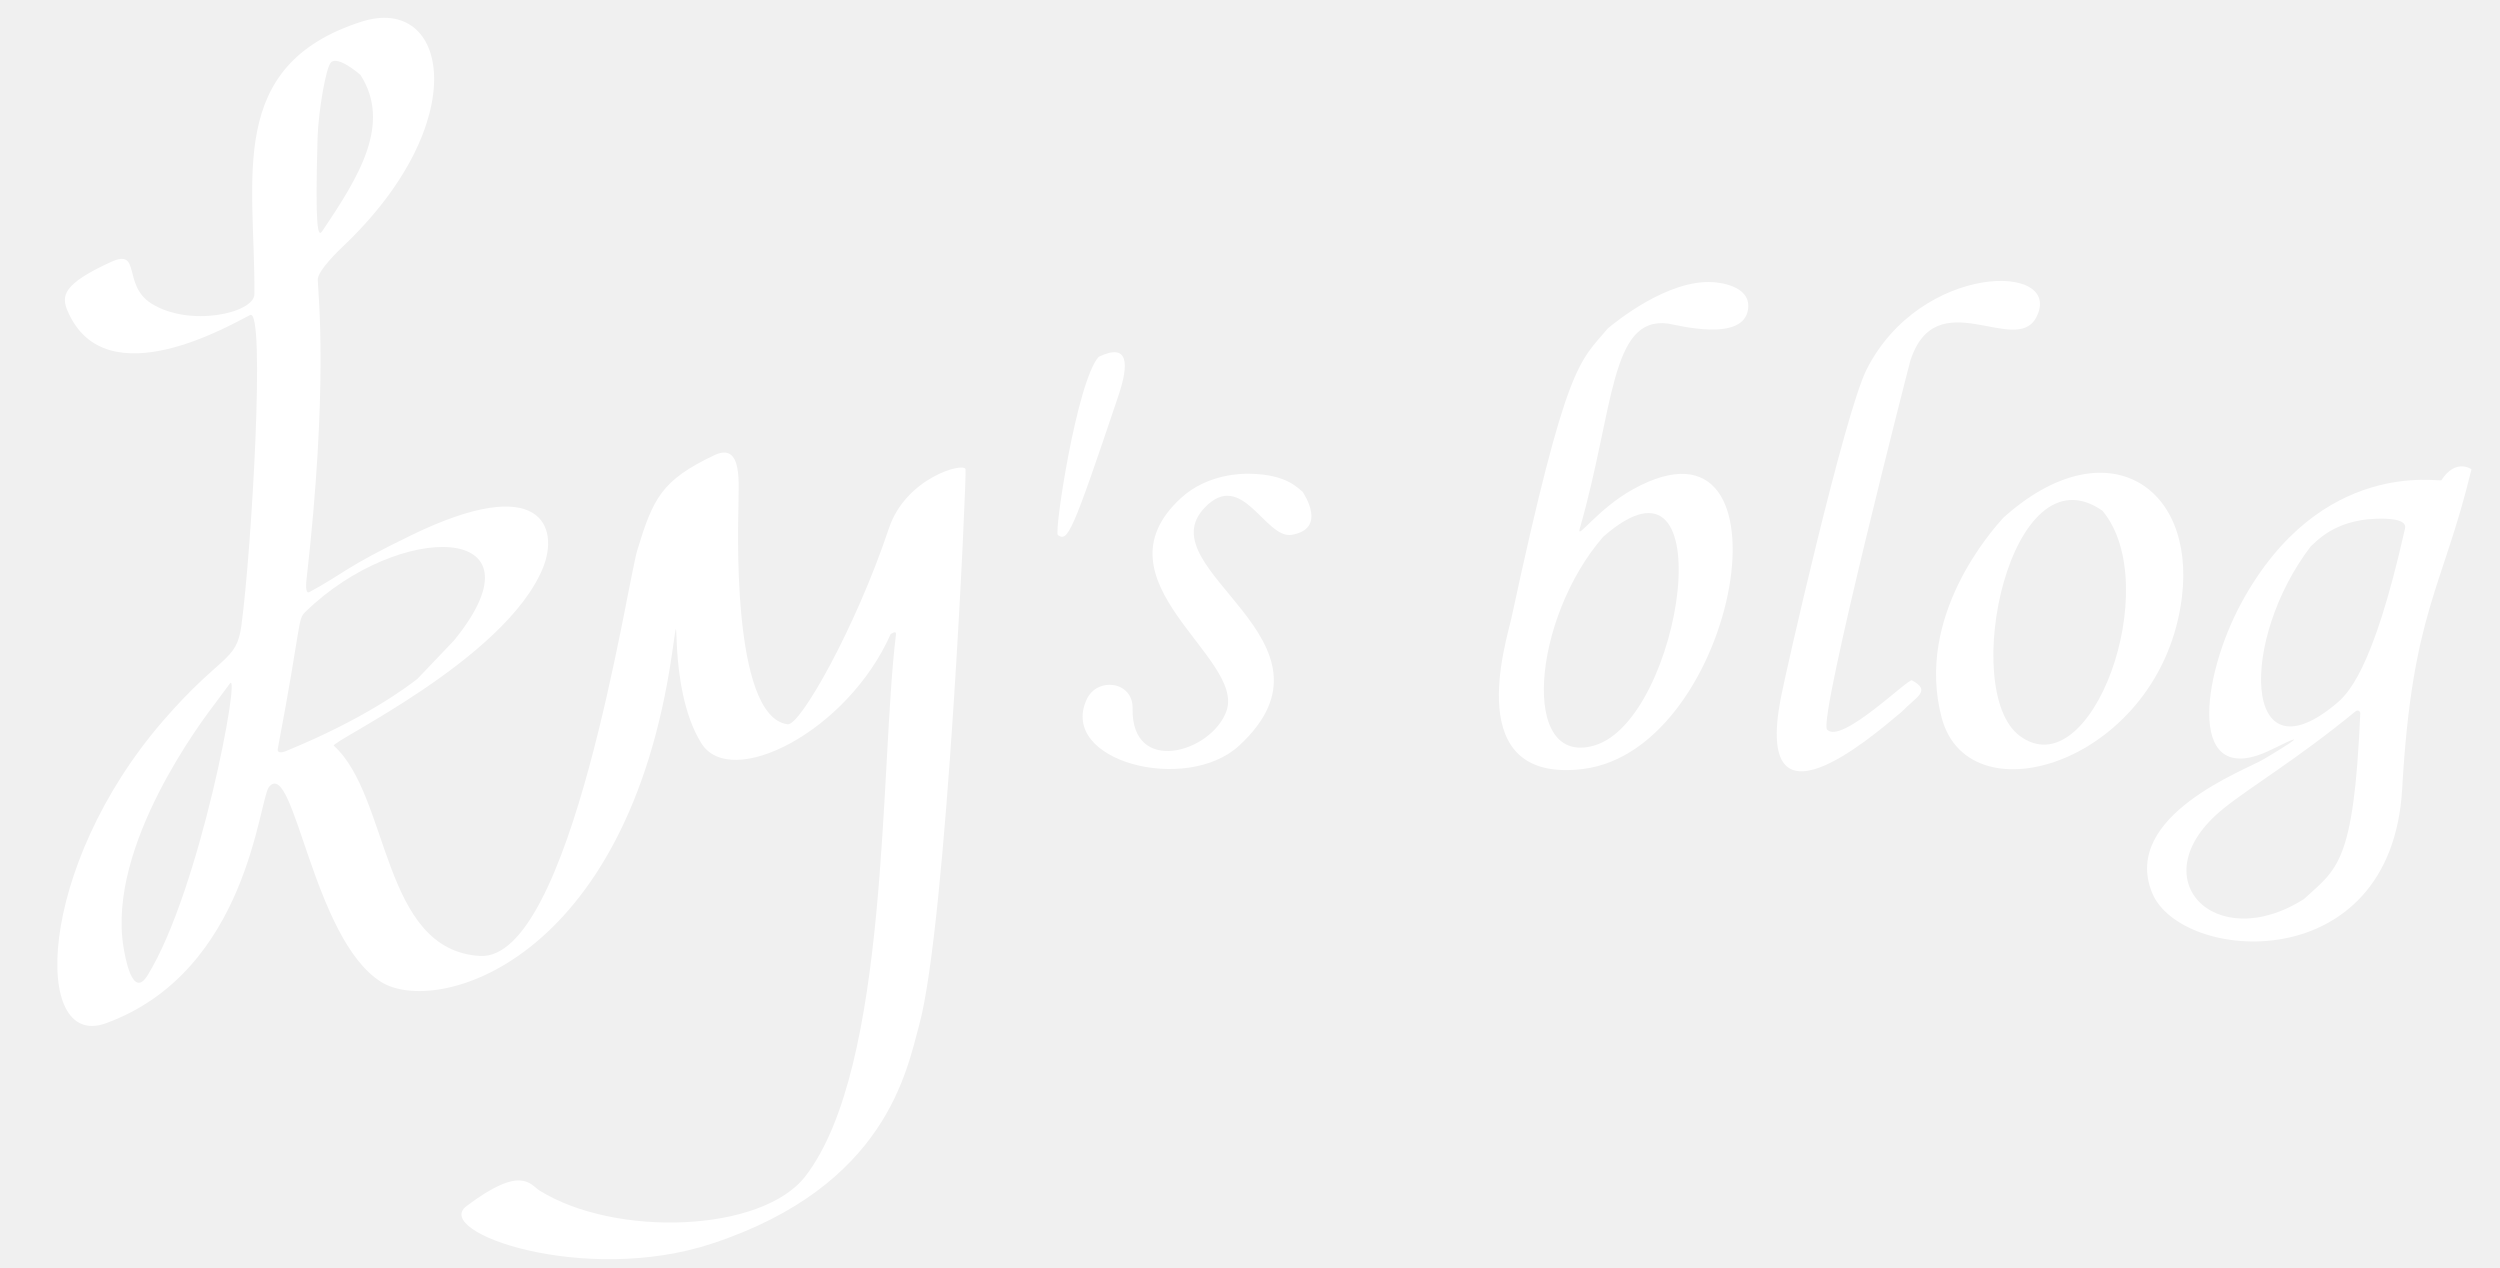
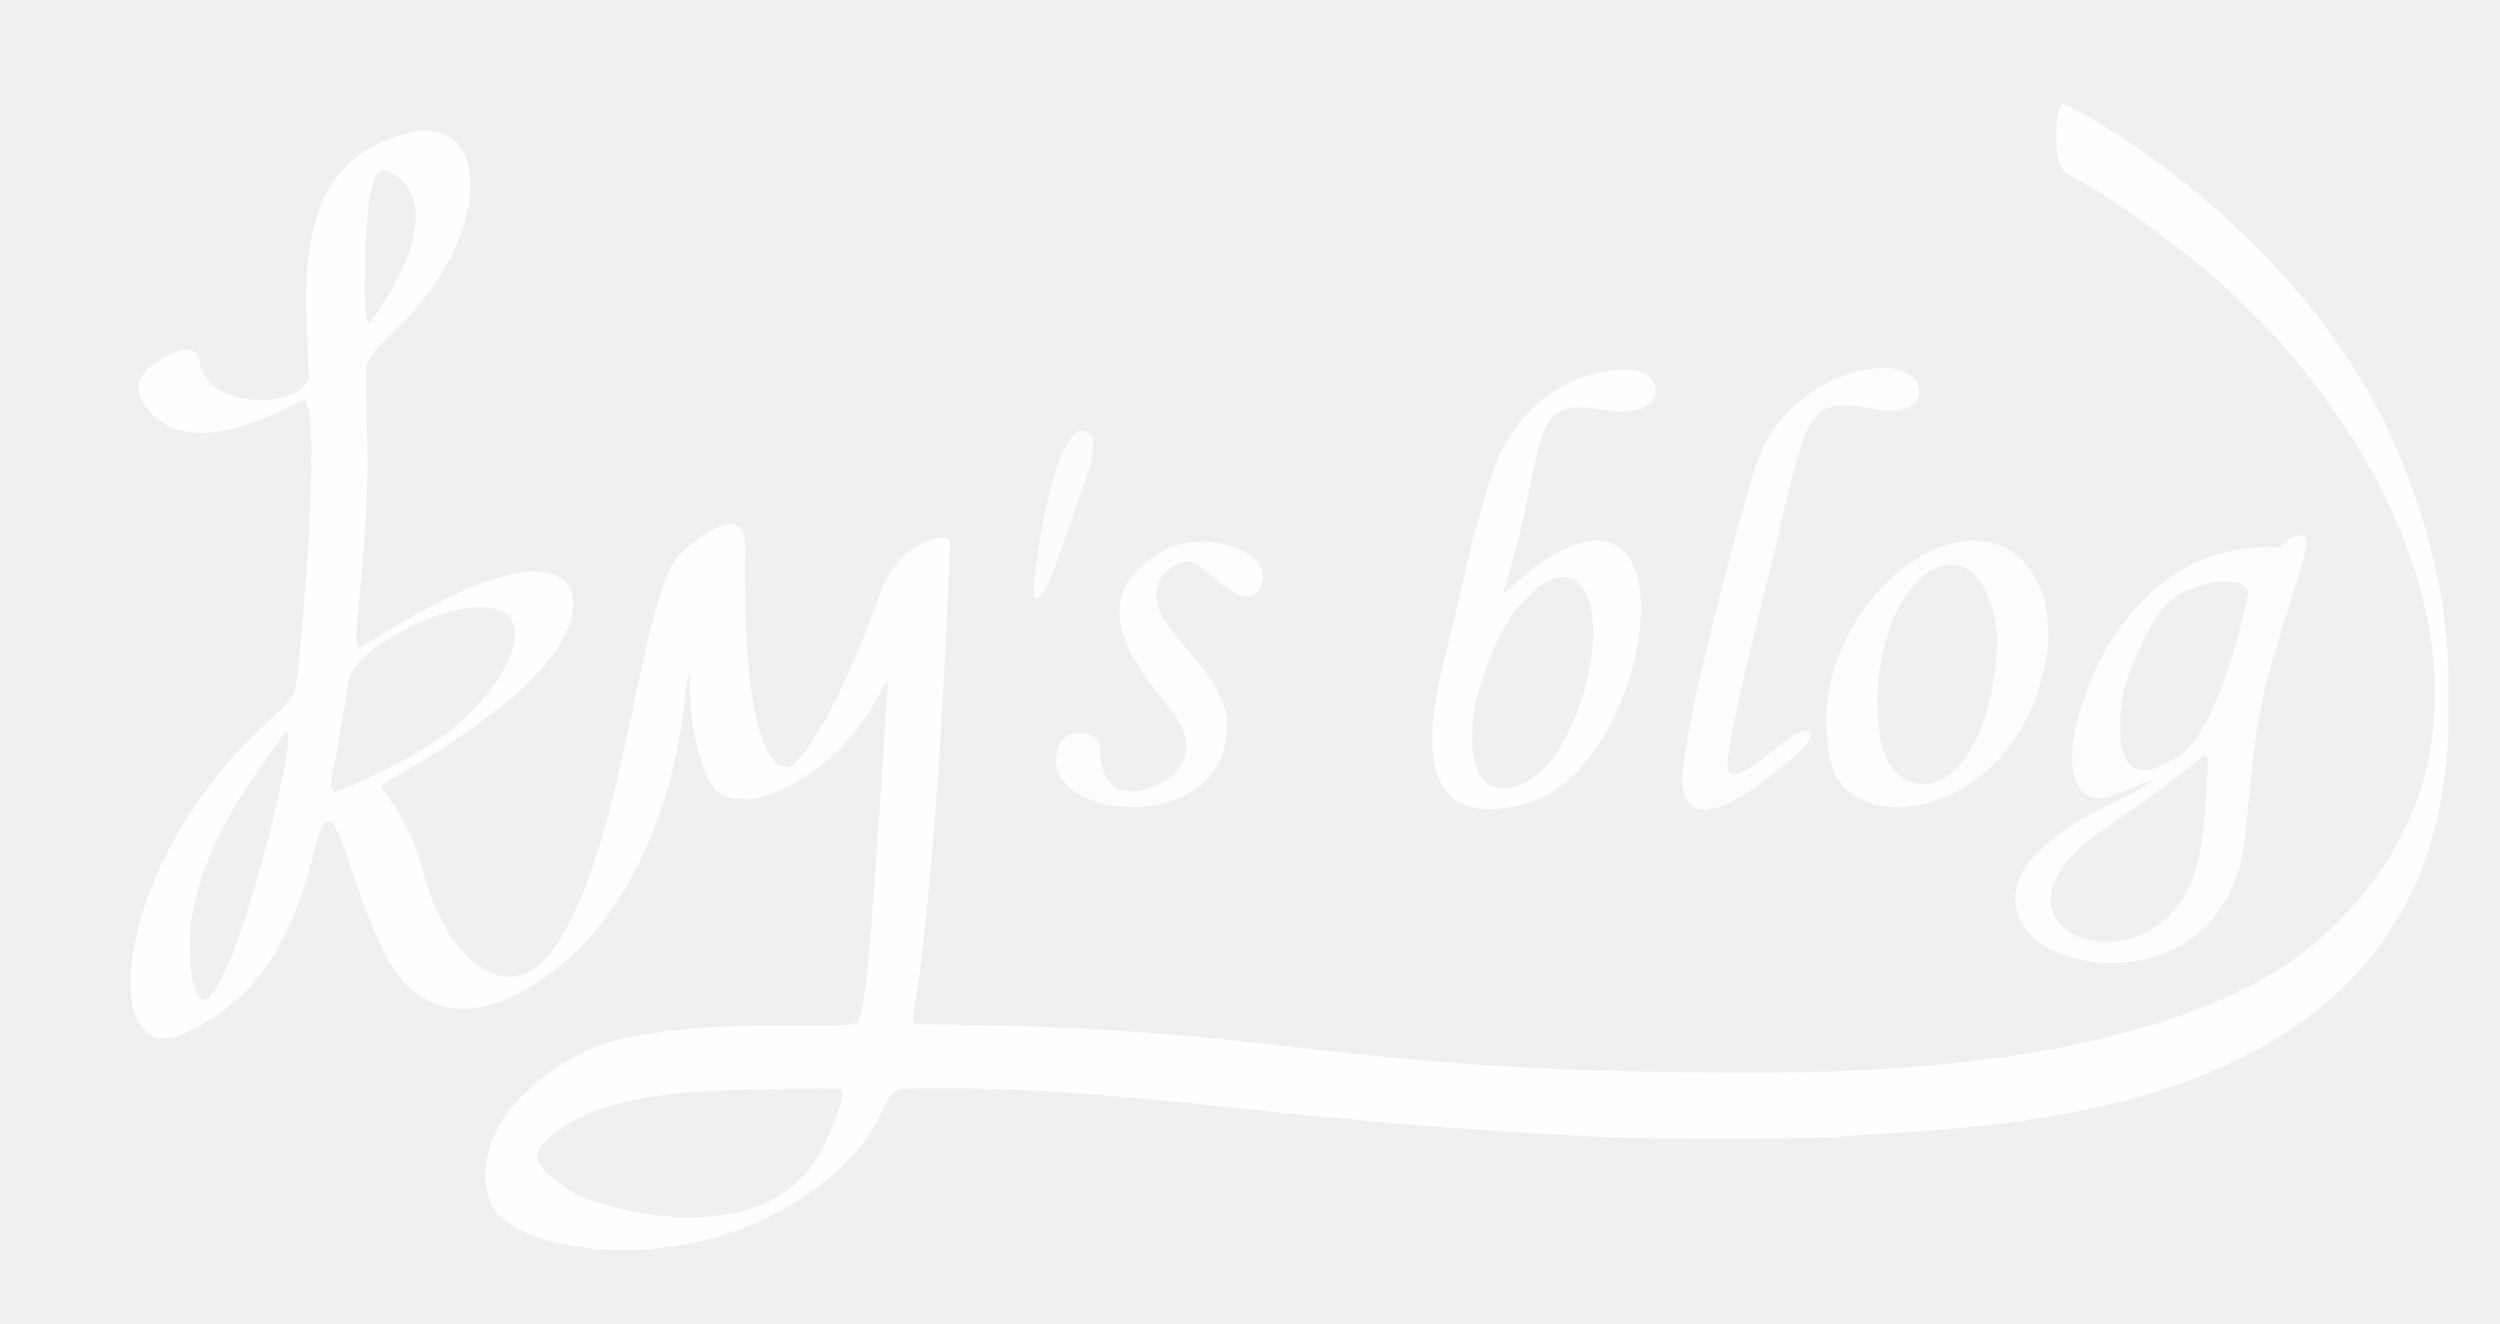
- <svg xmlns="http://www.w3.org/2000/svg" width="100%" height="100%" viewBox="0 0 641 325" version="1.1" xml:space="preserve" style="fill-rule:evenodd;clip-rule:evenodd;stroke-linejoin:round;stroke-miterlimit:2;">
-   <g>
-     <path d="M228.379,162.559c-11.126,25.11 -41.046,40.15 -48.582,27.97c-9.235,-14.926 -4.789,-41.496 -7.503,-22.834c-11.547,79.424 -60.566,92.858 -74.571,84.078c-17.576,-11.019 -22.25,-57.316 -28.679,-50.1c-2.763,3.1 -5.258,47.31 -41.887,60.691c-19.099,6.977 -17.769,-40.116 14.69,-77.586c14.889,-17.187 18.78,-14.965 20.045,-24.364c2.654,-19.731 6.217,-81.534 2.25,-79.647c-4.023,1.914 -37.088,21.776 -46.813,-1.048c-1.641,-3.851 -1.271,-6.897 11.152,-12.564c7.783,-3.55 2.869,5.897 10.257,10.617c9.743,6.224 26.453,2.547 26.49,-2.359c0.224,-29.654 -7.476,-58.653 27.458,-69.852c22.384,-7.176 28.891,25.821 -4.846,57.712c-0.617,0.584 -6.451,6.098 -6.369,8.5c0.126,3.702 2.758,27.395 -2.905,77.064c-0.028,0.244 -0.411,3.602 0.762,2.97c9.181,-4.941 8.506,-6.013 26.084,-14.557c33.361,-16.216 38.131,-2.128 33.758,8.46c-9.685,23.448 -54.642,44.517 -53.571,45.49c14.395,13.069 12.208,52.409 37.455,53.906c23.379,1.386 37.729,-95.448 40.349,-104.048c4.076,-13.38 6.255,-17.929 19.745,-24.345c7.512,-3.573 6.122,7.903 6.196,12.723c0.036,2.338 -2.253,54.4 12.63,56.274c3.153,0.397 17.335,-24.538 25.942,-50.247c4.34,-12.963 19.117,-16.984 19.652,-15.171c0.329,1.113 -4.821,116.94 -11.909,142.599c-3.164,11.453 -8.28,41.179 -53.107,55.969c-32.698,10.788 -71.764,-2.927 -62.98,-9.581c14.218,-10.77 16.402,-5.494 18.776,-4.015c19.371,12.062 57.034,10.783 68.168,-3.692c21.61,-28.092 19.044,-104.935 23.192,-138.74c0.133,-1.085 -0.42,-0.747 -1.326,-0.274l-121.358,11.502c8.987,-9.484 8.999,-9.363 9.705,-10.243c24.015,-29.899 -14.344,-30.392 -38.44,-6.925c-2.049,1.996 -0.888,2.558 -7.057,35.049c-0.306,1.613 1.904,0.708 2.064,0.643c20.635,-8.442 31.289,-16.646 33.728,-18.524l121.358,-11.502l-173.003,17.497c-3.258,4.272 -28.006,36.716 -23.704,62.838c0.371,2.254 2.252,13.518 6.164,7.18c13.453,-21.796 23.941,-78.468 21.11,-74.822c-0.294,0.378 -0.264,0.356 -3.57,4.804l173.003,-17.497l-135.951,-143.346c-0.5,-0.428 -5.753,-4.933 -7.567,-3.225c-1.281,1.206 -3.247,12.636 -3.44,19.389c-0.663,23.233 0.078,25.536 1.152,23.947c9.514,-14.077 17.849,-27.562 9.855,-40.111l135.951,143.346Z" style="fill:#fff;fill-opacity:1;" />
-     <path d="M580.366,194.683c0.232,-0.134 15.964,-9.414 2.174,-2.551c-21.896,10.898 -18.293,-18.406 -7.764,-37.715c20.241,-37.121 50.83,-30.74 51.187,-31.288c3.738,-5.73 7.727,-2.812 7.724,-2.802c-7.436,30.852 -15.181,36.423 -17.771,81.946c-2.785,48.928 -56.846,44.607 -64.133,26.609c-8.005,-19.771 24.201,-31.513 28.582,-34.198l10.393,35.813c8.334,-7.724 12.782,-8.699 14.42,-47.716c0.004,-0.089 -0.404,-1.064 -1.299,-0.33c-15.087,12.373 -26.814,19.205 -33.891,24.956c-21.598,17.549 -2.196,37.693 20.77,23.091l-10.393,-35.813l12.148,-54.643c-18.279,23.833 -17.571,60.146 6.12,40.689c3.007,-2.47 9.658,-7.932 18.002,-45.185c0.137,-0.613 0.631,-2.818 -7.433,-2.536c-10.811,0.378 -15.312,5.923 -16.689,7.031l-12.148,54.643Z" style="fill:#fff;fill-opacity:1;" />
-     <path d="M412.246,84.204c1.82,-1.503 15.32,-12.65 27.02,-11.852c0.893,0.061 9.581,0.654 8.967,6.699c-0.918,9.042 -18.733,4.146 -20.536,3.913c-14.88,-1.925 -13.787,21.691 -22.65,52.608c-0.903,3.148 4.53,-5.09 13.713,-10.152c42.817,-23.605 27.065,66.874 -12.91,71.753c-31.392,3.832 -19.585,-32.833 -18.336,-38.638c14.286,-66.374 17.498,-65.631 24.731,-74.331l-1.199,53.442c-18.089,20.786 -21.51,59.191 -2.197,53.479c22.464,-6.644 33.528,-81.034 2.197,-53.479l1.199,-53.442Z" style="fill:#fff;fill-opacity:1;" />
-     <path d="M513.617,132.781c25.878,-23.314 49.382,-8.742 45.826,20.329c-5.139,42.02 -54.553,57.701 -61.615,30.857c-6.832,-25.97 12.927,-47.996 15.789,-51.186l25.465,-1.814c-23.618,-16.568 -36.767,46.016 -21.29,57.657c18.398,13.838 37.296,-38.427 21.29,-57.657l-25.465,1.814Z" style="fill:#fff;fill-opacity:1;" />
-     <path d="M487.539,182.55c-8.165,6.872 -37.696,32.276 -30.999,-3.295c1.243,-6.6 16.394,-73.263 22.039,-84.479c13.865,-27.549 50.732,-27.516 43.556,-13.469c-5.257,10.289 -25.721,-9.259 -32.318,11.168c-0.189,0.585 -23.665,91.959 -21.361,94.573c3.532,4.008 20.783,-13.136 21.758,-12.608c4.995,2.704 1.346,4.003 -2.673,8.109Z" style="fill:#fff;fill-opacity:1;" />
-     <path d="M333.977,126.082c0.501,0.761 6.27,9.516 -2.783,11.047c-6.798,1.149 -12.684,-17.018 -22.309,-6.976c-15.253,15.914 38.002,34.069 8.845,61.012c-13.543,12.515 -46.439,4.006 -39.091,-11.861c2.696,-5.821 11.906,-4.639 11.757,2.326c-0.371,17.312 20.238,11.364 24.065,0.688c4.929,-13.751 -34.772,-33.376 -11.676,-54.607c6.942,-6.381 16.034,-6.262 17.522,-6.243c9.652,0.126 12.419,3.71 13.671,4.613Z" style="fill:#fff;fill-opacity:1;" />
-     <path d="M281.699,91.495c7.738,-3.741 7.804,1.818 5.063,9.969c-11.934,35.476 -12.963,37.504 -15.524,35.728c-1.005,-0.697 4.882,-39.518 10.461,-45.697Z" style="fill:#fff;fill-opacity:1;" />
+ <svg xmlns="http://www.w3.org/2000/svg" width="100%" height="100%" viewBox="0 0 2048 1084" version="1.1" xml:space="preserve" style="fill-rule:evenodd;clip-rule:evenodd;stroke-linejoin:round;stroke-miterlimit:2;">
+   <g id="Background">
+     <path d="M2005.866,590c-4.504,346.518 -407.771,331.243 -500.974,341.355c-15.114,1.64 -153.243,1.916 -189.875,0.183c-288.392,-13.646 -390.969,-43.418 -574.017,-39.713c-22.17,0.449 -9.324,32.989 -69.267,79.134c-106.296,81.829 -254.245,54.456 -269.316,15.288c-24.994,-64.957 55.671,-126.176 112.465,-136.747c90.992,-16.937 186.285,-3.839 188.819,-13.208c5.709,-21.108 7.6,-28.101 23.433,-272.317c1.964,-30.291 -8.838,47.503 -89.941,84.491c-14.915,6.802 -44.912,13.097 -55.842,-8.651c-27.806,-55.333 -8.85,-123.154 -19.396,-75.522c-0.233,1.053 -5.543,109.287 -67.962,190.465c-39.544,51.428 -131.937,117.215 -178.33,26.916c-34.853,-67.838 -41.341,-151.858 -58.486,-83.628c-10.178,40.507 -31.998,118.024 -108.419,149.361c-58.941,24.169 -59.03,-94.685 21.431,-201.976c45.706,-60.947 69.652,-61.658 72.913,-87.414c4.179,-33.011 22.297,-238.777 3.898,-230.015c-13.783,6.564 -82.362,46.768 -119.762,13.738c-28.133,-24.847 -4.638,-41.127 -1.802,-43.092c39.828,-27.597 38.135,0.016 38.473,1.121c12.147,39.723 88.843,31.931 88.858,8.232c0.036,-56.484 -22.714,-175.81 84.317,-199.611c62.794,-13.964 68.101,78.678 -6.469,155.245c-5.273,5.414 -30.899,27.532 -30.758,38.359c1.197,91.864 3.759,91.851 -7.446,209.951c-1.726,18.189 1.146,18.306 2.594,18.097c6.076,-0.873 137.981,-94.706 171.32,-49.644c2.716,3.671 22.371,43.955 -76.846,114.261c-60.493,42.866 -79.706,45.936 -76.058,51.17c41.979,60.229 24.47,68.904 54.54,119.583c8.129,13.7 51.418,68.28 90.676,4.377c56.74,-92.36 65.371,-288.898 101.139,-318.923c14.562,-12.224 46.873,-36.779 50.527,-8.776c0.58,4.443 -6.769,190.5 36.718,186.143c5.525,-0.554 36.055,-35.51 74.069,-142.201c15.686,-44.025 56.881,-51.516 57.196,-42.003c0.083,2.506 -9.006,261.29 -30.017,387.843c-0.976,5.88 -0.143,7.136 6.728,7.194c319.737,2.684 317.868,39.692 684.002,39.692c351.443,-0 447.815,-95.363 475.759,-123.014c171.133,-169.341 37.895,-421.479 -123.062,-546.734c-86.923,-67.642 -92.954,-59.349 -102.613,-71.073c-6.621,-8.036 -6.008,-54.573 1.961,-52.359c10.444,2.901 195.328,101.719 272.254,282.284c46.224,108.5 42.567,178.449 42.567,222.139Zm-1730.197,28.119c-1.173,5.979 -8.874,32.447 -0.547,30.59c4.927,-1.098 54.446,-22.834 83.745,-42.903c61.172,-41.903 99.909,-125.874 10.314,-105.08c-23.328,5.414 -79.616,32.828 -83.607,57.374c-0.967,5.95 -1.752,11.928 -2.641,17.891c-0.505,3.383 -1.07,3.247 -7.263,42.129Zm24.027,-424.086c-0.411,19.515 -3.292,80.752 4.544,69.251c8.67,-12.724 67.491,-94.95 14.506,-122.748c-15.89,-8.337 -17.186,32.502 -19.05,53.497Zm-144.076,568.02c-1.872,59.779 11.591,58.591 15.14,55.643c27.544,-22.885 81.281,-247.586 60.785,-215.263c-16.184,25.521 -66.409,81.134 -75.924,159.62Zm403.352,133.206c-16.337,2.647 -68.92,4.145 -107.477,35.311c-22.67,18.324 -8.088,27.534 12.134,42.582c25.213,18.763 171.418,57.879 212.633,-37.485c8.753,-20.253 18.88,-43.802 10.749,-43.86c-10.247,-0.073 -79.683,-0.565 -128.039,3.451Z" style="fill:#fefefe;" />
+     <path d="M1699.853,598.152c2.598,-11.501 18.98,-84.035 77.781,-125.19c41.821,-29.271 85.016,-24.409 87.385,-24.428c6.177,-0.05 9.058,-10.34 19.943,-9.951c8.03,0.287 4.672,11.887 -3.986,39.409c-31.679,100.703 -31.248,100.932 -41.63,206.046c-12.506,126.61 -148.998,119.829 -179.547,77.368c-42.979,-59.738 81.422,-107.946 91.015,-113.68c35.658,-21.314 -18.23,4.776 -25.879,5.808c-38.821,5.239 -25.097,-55.268 -25.081,-55.383Zm40.255,-34.359c-1.07,5.526 -17.815,92.016 36.764,59.984c7.578,-4.447 36.084,-9.195 64.408,-135.71c4.226,-18.878 -50.622,-14.945 -71.389,12.58c-15.455,20.483 -28.005,57.851 -29.783,63.146Zm56.307,156.014c4.206,-16.02 8.763,-20.628 12.34,-95.802c0.024,-0.498 0.374,-7.87 -5.268,-3.322c-60.416,48.698 -83.169,58.252 -99.897,73.981c-77.105,72.498 56.076,117.196 92.825,25.144Z" style="fill:#fdfdfd;" />
+     <path d="M1188.281,519.848c13.287,-56.666 16.257,-74.367 32.19,-126.018c27.766,-90.012 107.149,-95.926 124.809,-88.53c17.031,7.133 20.223,39.216 -34.189,30.113c-62.526,-10.46 -41.748,27.355 -78.141,144.578c-4.759,15.328 8.515,-5.619 32.539,-21.18c125.592,-81.345 86.808,172.664 -16.332,199.737c-113.25,29.727 -68.266,-104.535 -60.876,-138.7Zm19.509,60.308c-13.087,93.728 47.377,70.214 68.359,35.318c50.043,-83.229 31.999,-187.318 -28.494,-122.906c-25.708,27.373 -38.102,80.093 -39.864,87.588Z" style="fill:#fdfefd;" />
+     <path d="M1677.764,528.063c-16.225,140.841 -162.002,165.23 -178.119,95.775c-29.895,-128.832 129.662,-245.931 172.922,-139.66c6.303,15.484 5.335,40.353 5.197,43.885Zm-42.05,7.957c-0.251,-16.354 1.443,-16.27 -2.316,-32.102c-21.625,-91.053 -108.473,-20.291 -93.6,97.963c7.796,61.988 84.692,62.125 95.917,-65.861Z" style="fill:#fdfdfd;" />
+     <path d="M1546.933,336.847c-2.133,-0.354 -1.984,-0.036 -4.003,-0.37c-8.224,-1.363 -7.848,-1.564 -15.858,-2.921c-50.239,-8.511 -47.935,14.792 -76.536,130.336c-36.247,146.432 -38.183,166.844 -33.316,169.598c13.856,7.842 55.969,-44.943 65.598,-33.346c4.61,5.552 -17.183,23.17 -19.129,24.743c-10.996,8.889 -77.885,68.088 -85.199,19.181c-5.071,-33.91 53.356,-244.715 60.247,-264.168c18.88,-53.293 68.661,-78.07 104.261,-78.501c36.369,-0.441 40.218,36.543 3.935,35.448Z" style="fill:#fdfdfd;" />
+     <path d="M1004.22,582.182c15.113,108.566 -163.158,92.46 -136.374,28.186c6.579,-15.789 32.594,-12.674 33.677,3.567c0.023,0.345 -2.335,26.987 17.691,33.358c19.548,6.22 74.149,-16.847 43.393,-61.015c-20.557,-29.521 -83.508,-89.734 -13.015,-133.31c36.917,-22.821 98.368,0.545 82.581,28.517c-14.137,25.049 -43.644,-21.073 -59.189,-21.261c-14.272,-0.173 -37.003,19.089 -19.013,47.159c20.654,32.227 36.452,37.186 50.25,74.799Z" style="fill:#fdfdfd;" />
+     <path d="M883.358,410.111c-15.818,45.538 -30.376,90.836 -36.417,77.929c-2.661,-5.684 17.581,-158.379 46.145,-132.135c8.242,7.572 -5.943,43.018 -9.727,54.206Z" style="fill:#fcfcfb;" />
  </g>
</svg>
